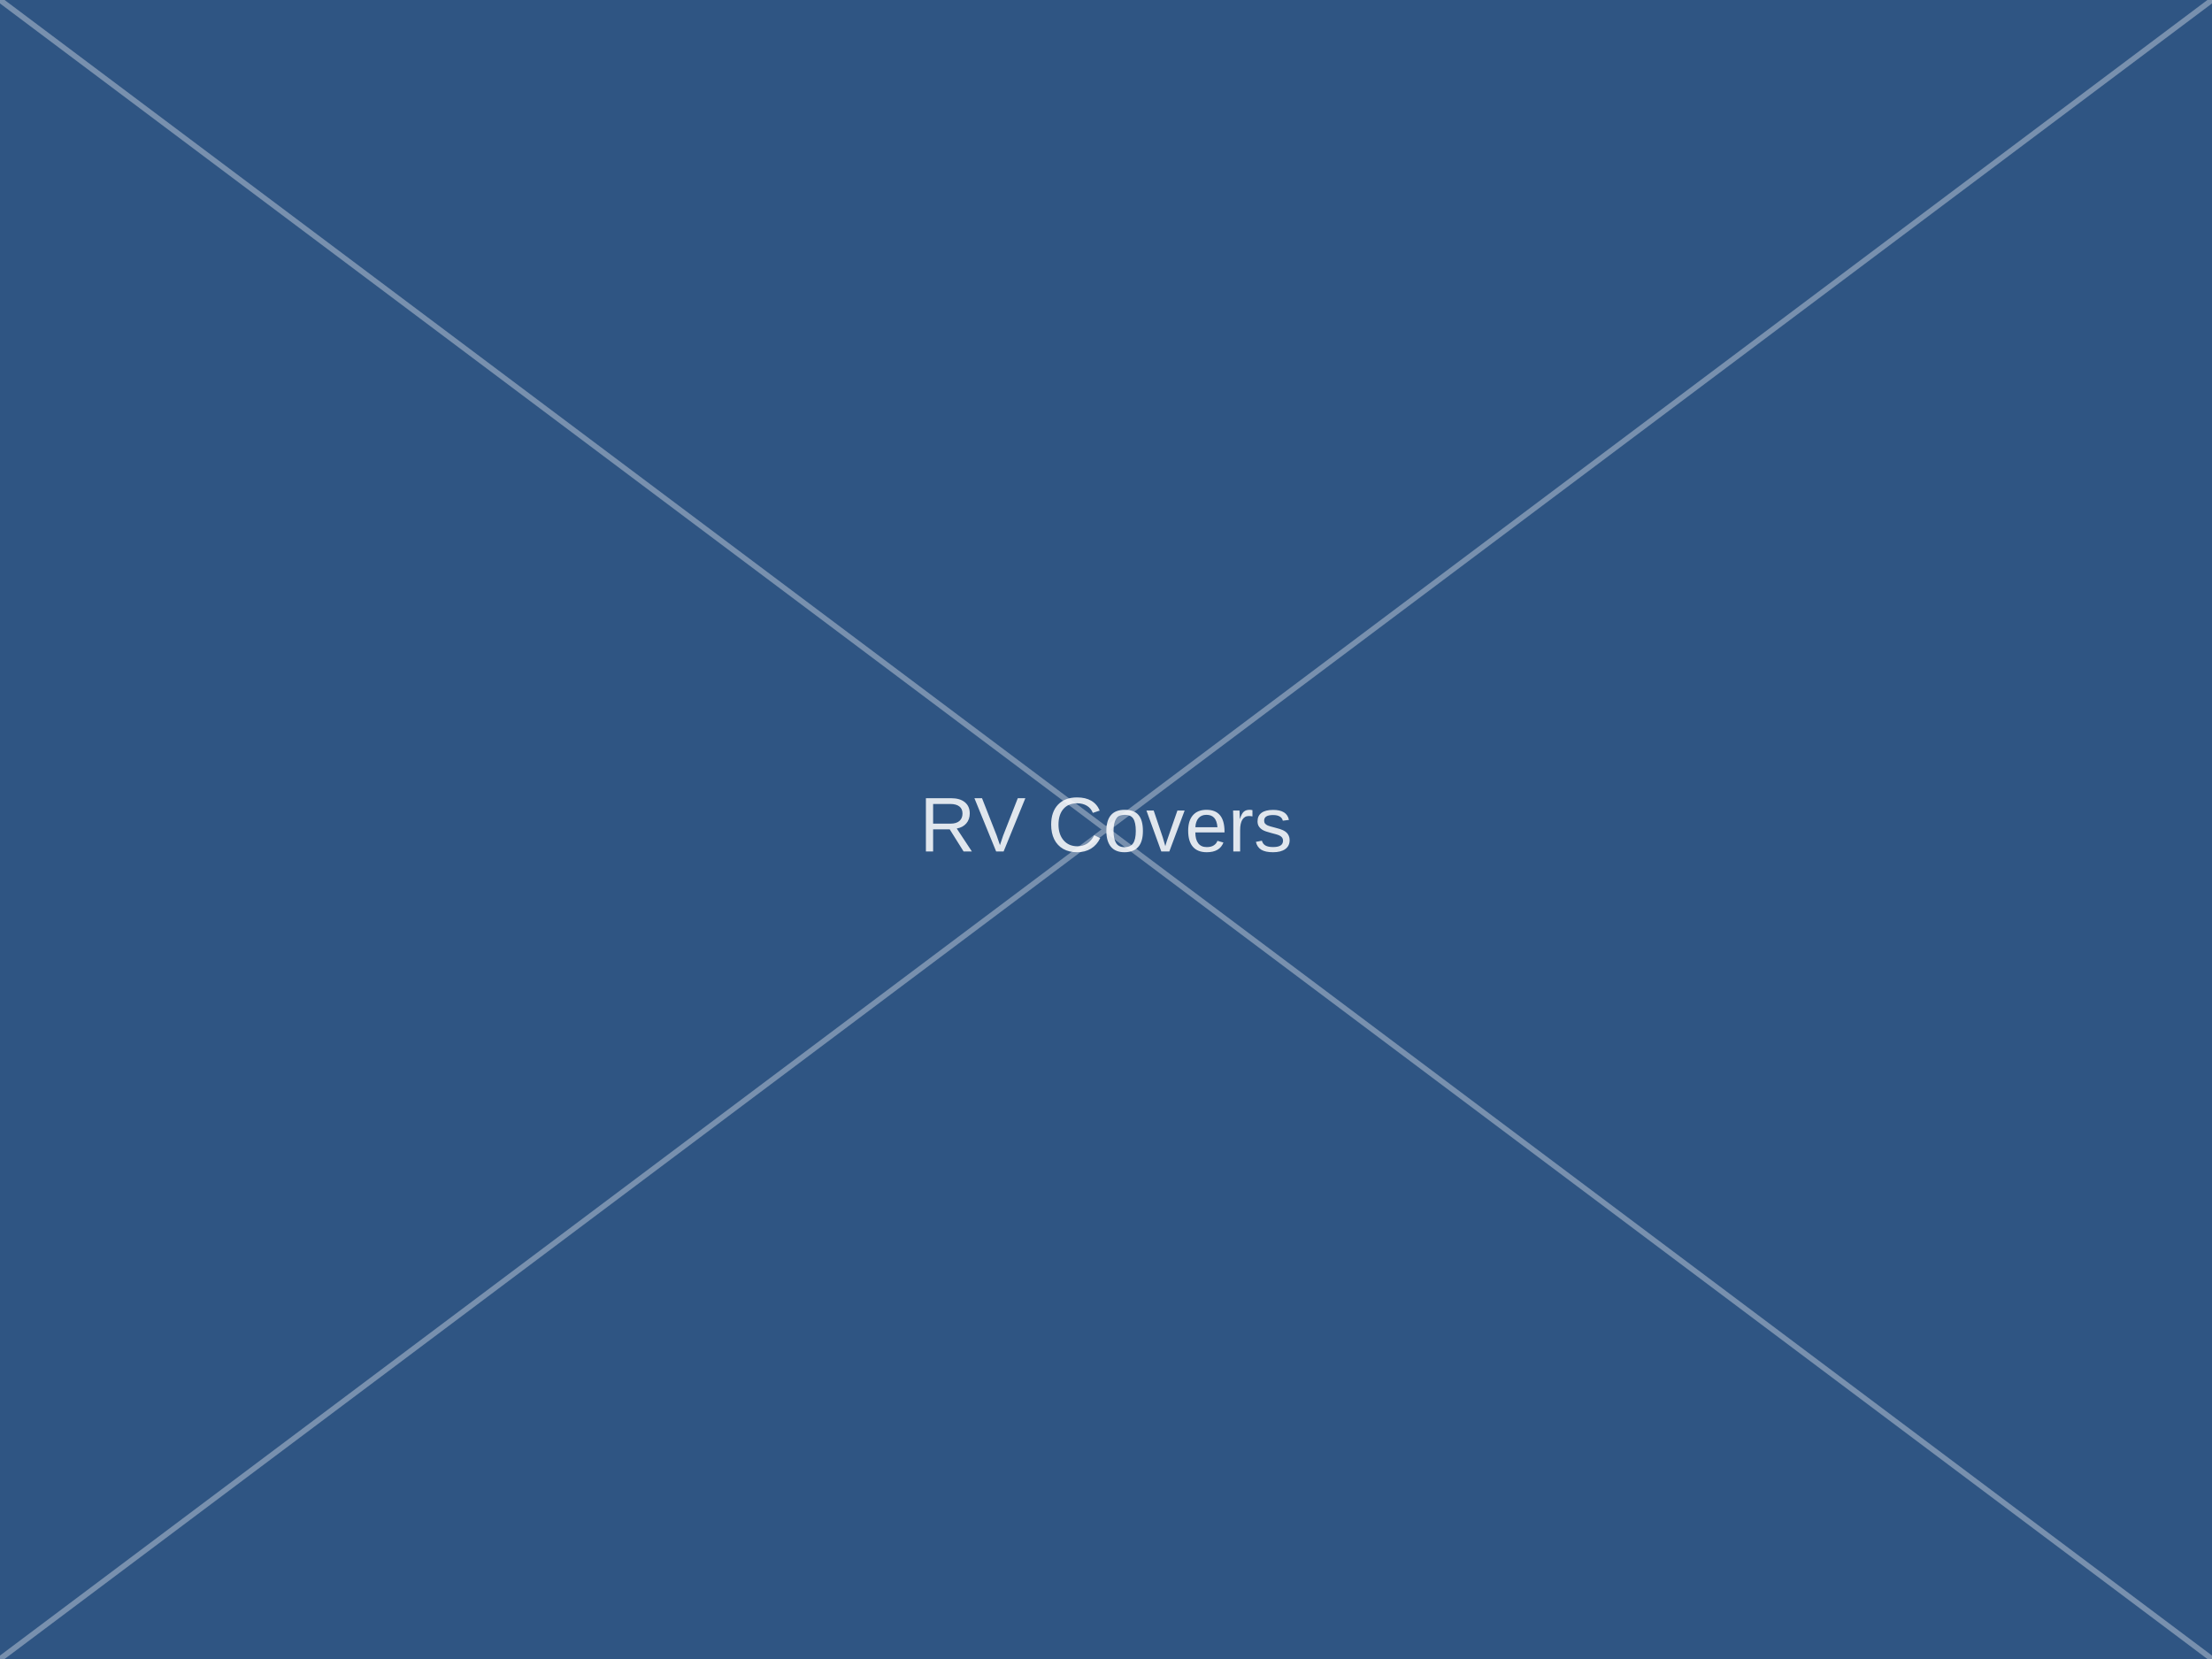
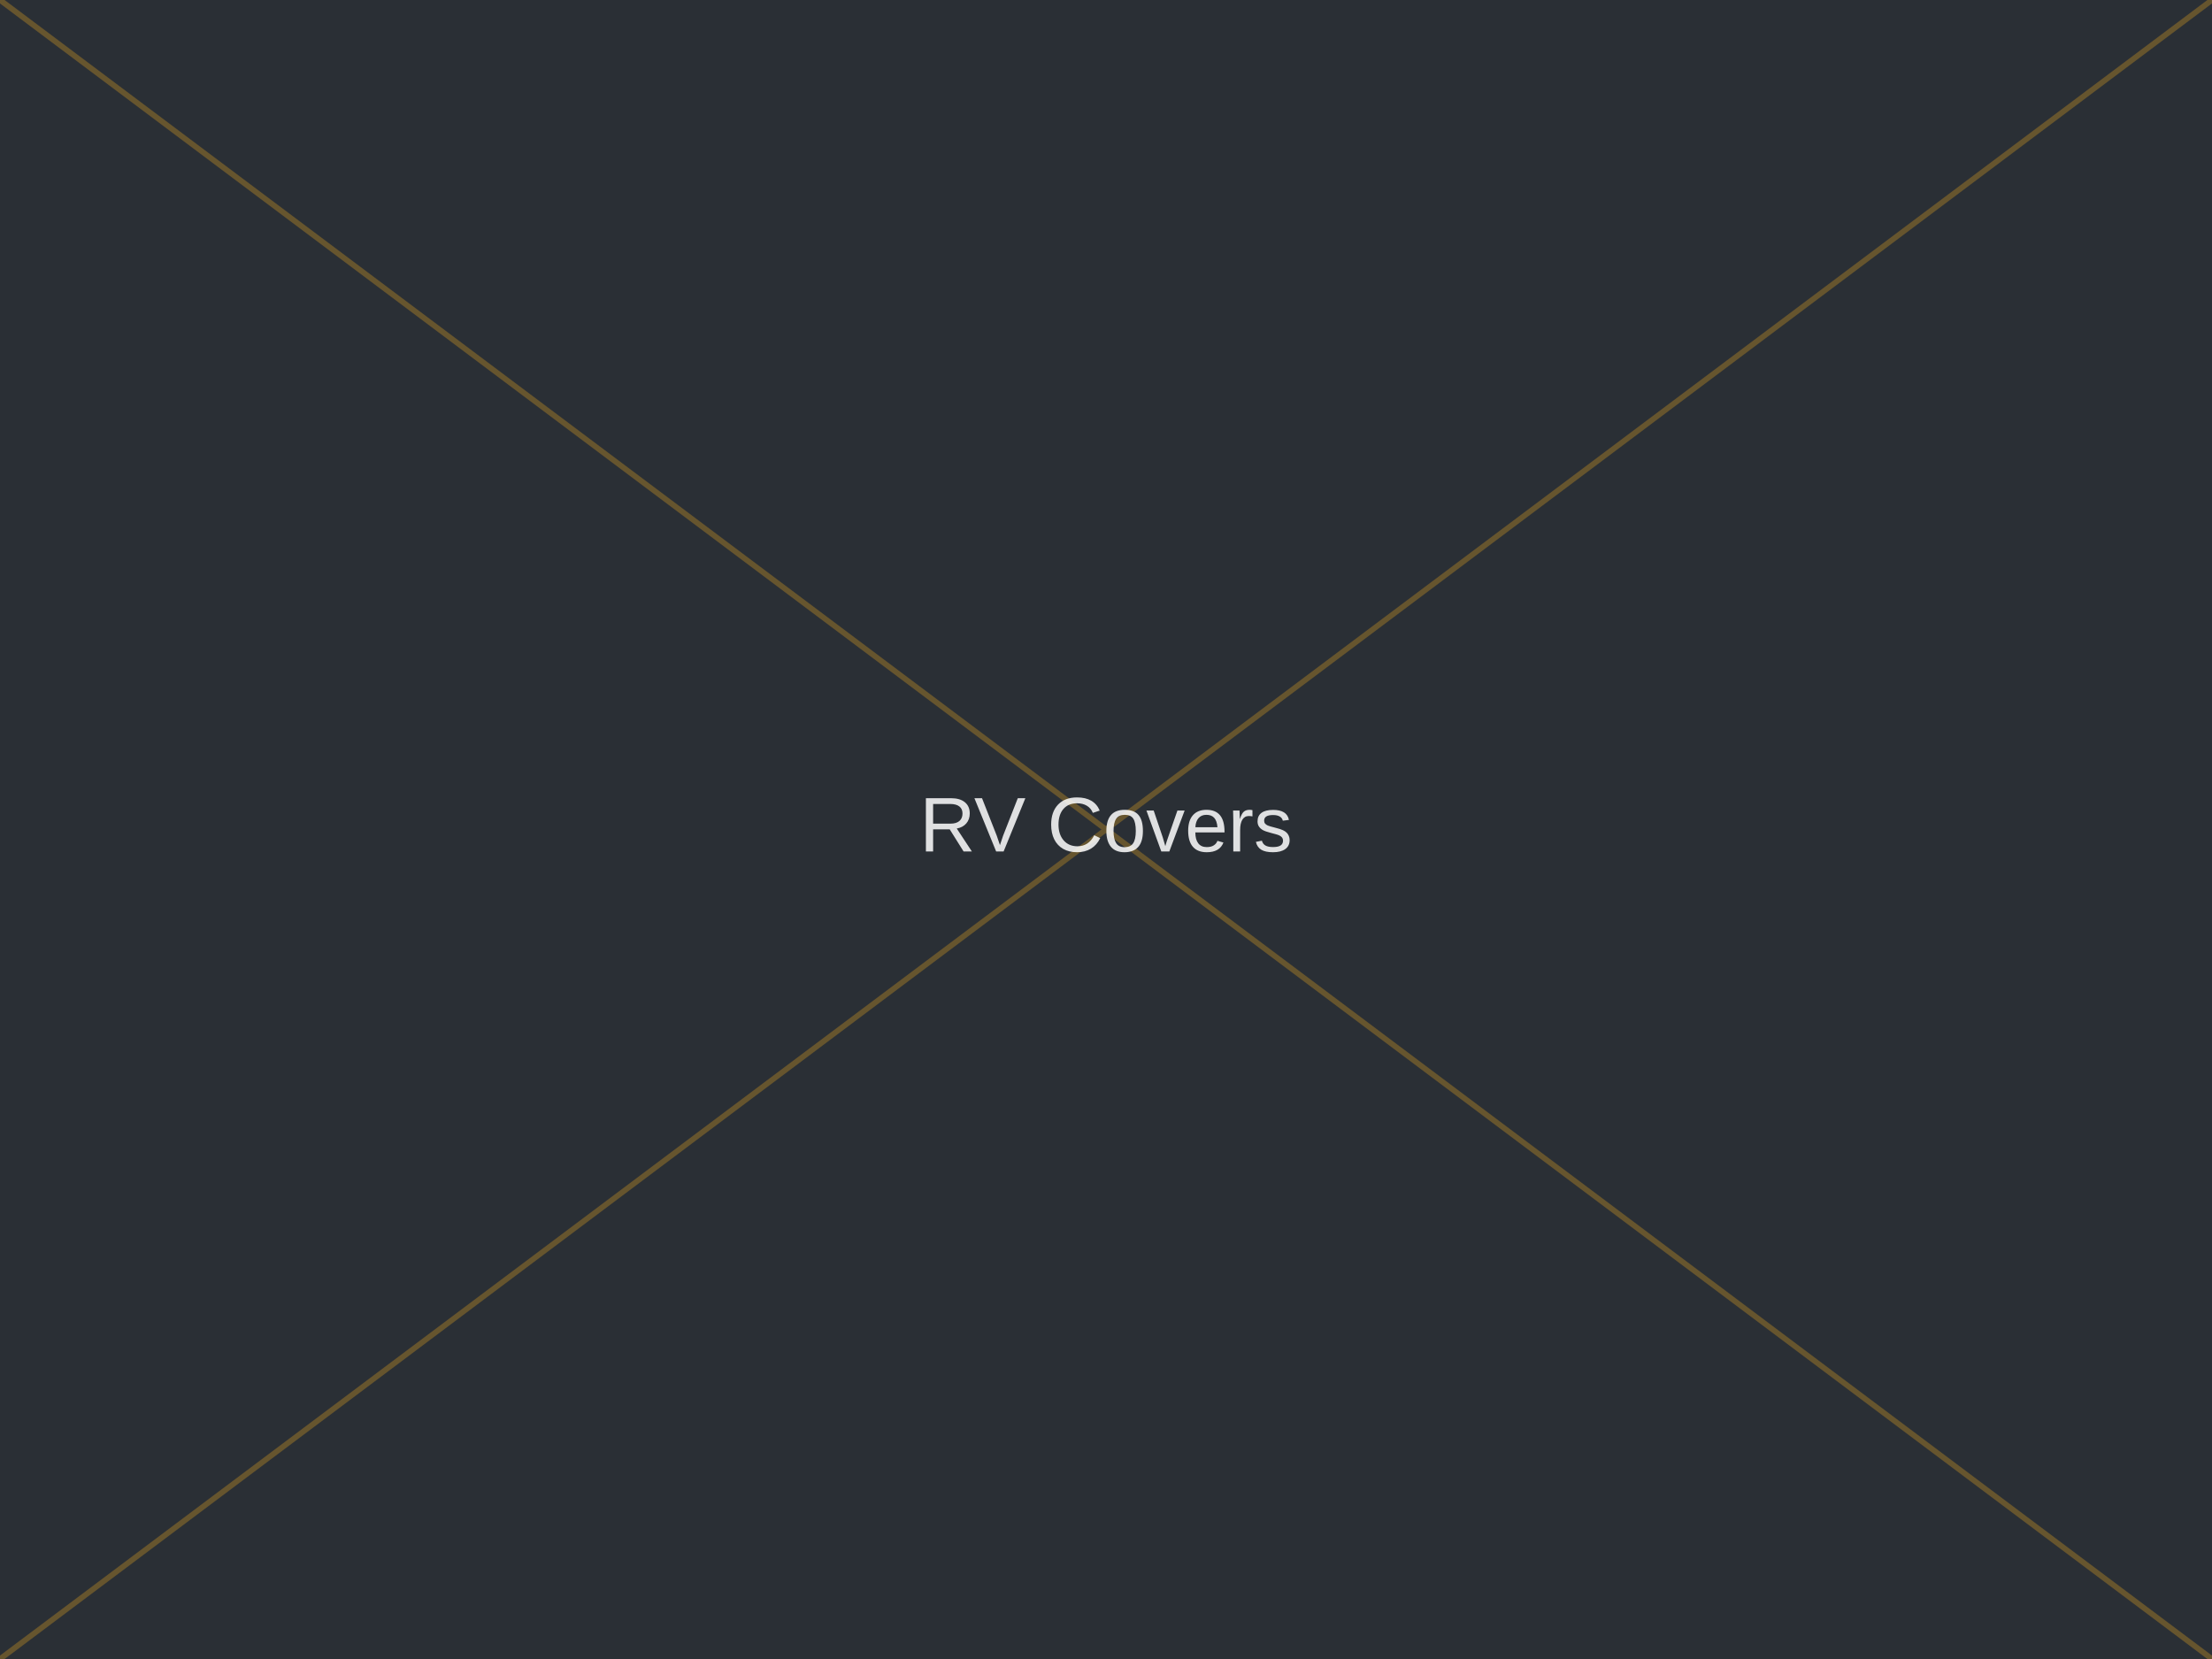
<svg xmlns="http://www.w3.org/2000/svg" width="800" height="600" viewBox="0 0 800 600">
-   <rect width="100%" height="100%" fill="#2f5583" />
-   <g fill="none" stroke="#ffffff" stroke-width="2" opacity="0.35">
+   <rect width="100%" height="100%" fill="#2a2f35" />
+   <g fill="none" stroke="#d89a1f" stroke-width="2" opacity="0.35">
    <line x1="0" y1="0" x2="800" y2="600" />
    <line x1="800" y1="0" x2="0" y2="600" />
  </g>
  <text x="50%" y="50%" dominant-baseline="middle" text-anchor="middle" font-family="Arial, sans-serif" font-size="28" fill="#ffffff" opacity="0.85">RV Covers</text>
</svg>
